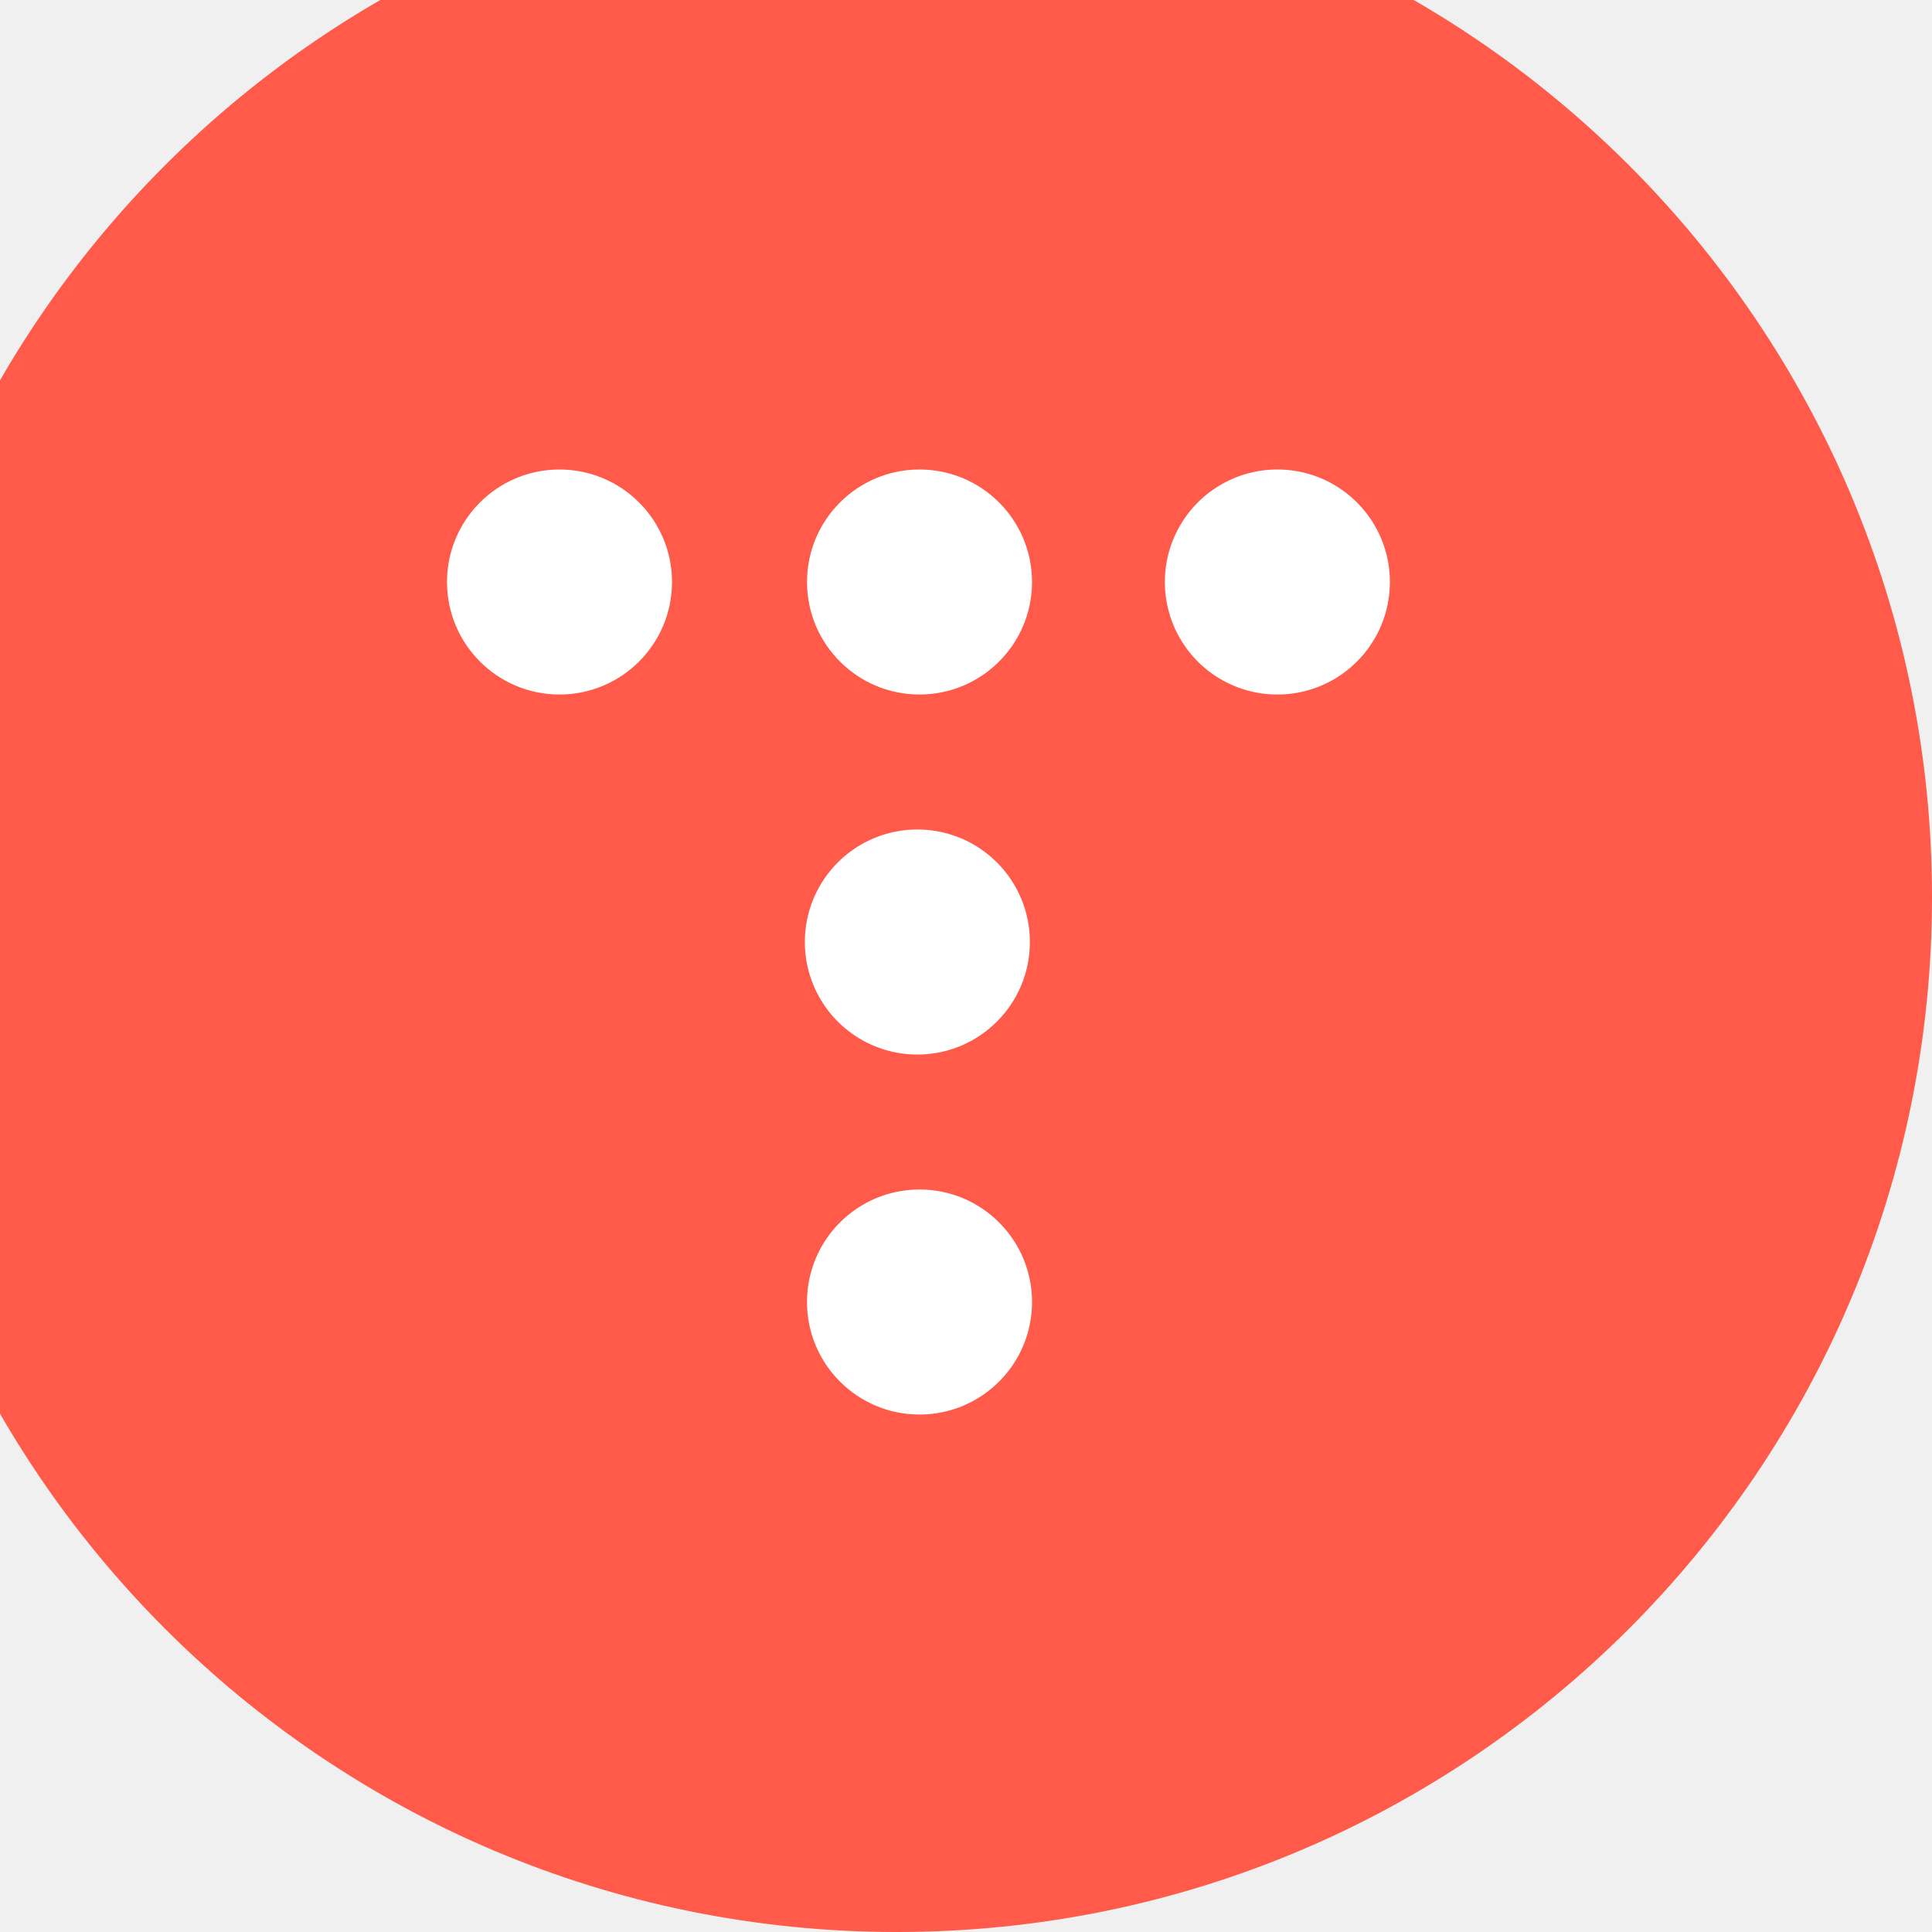
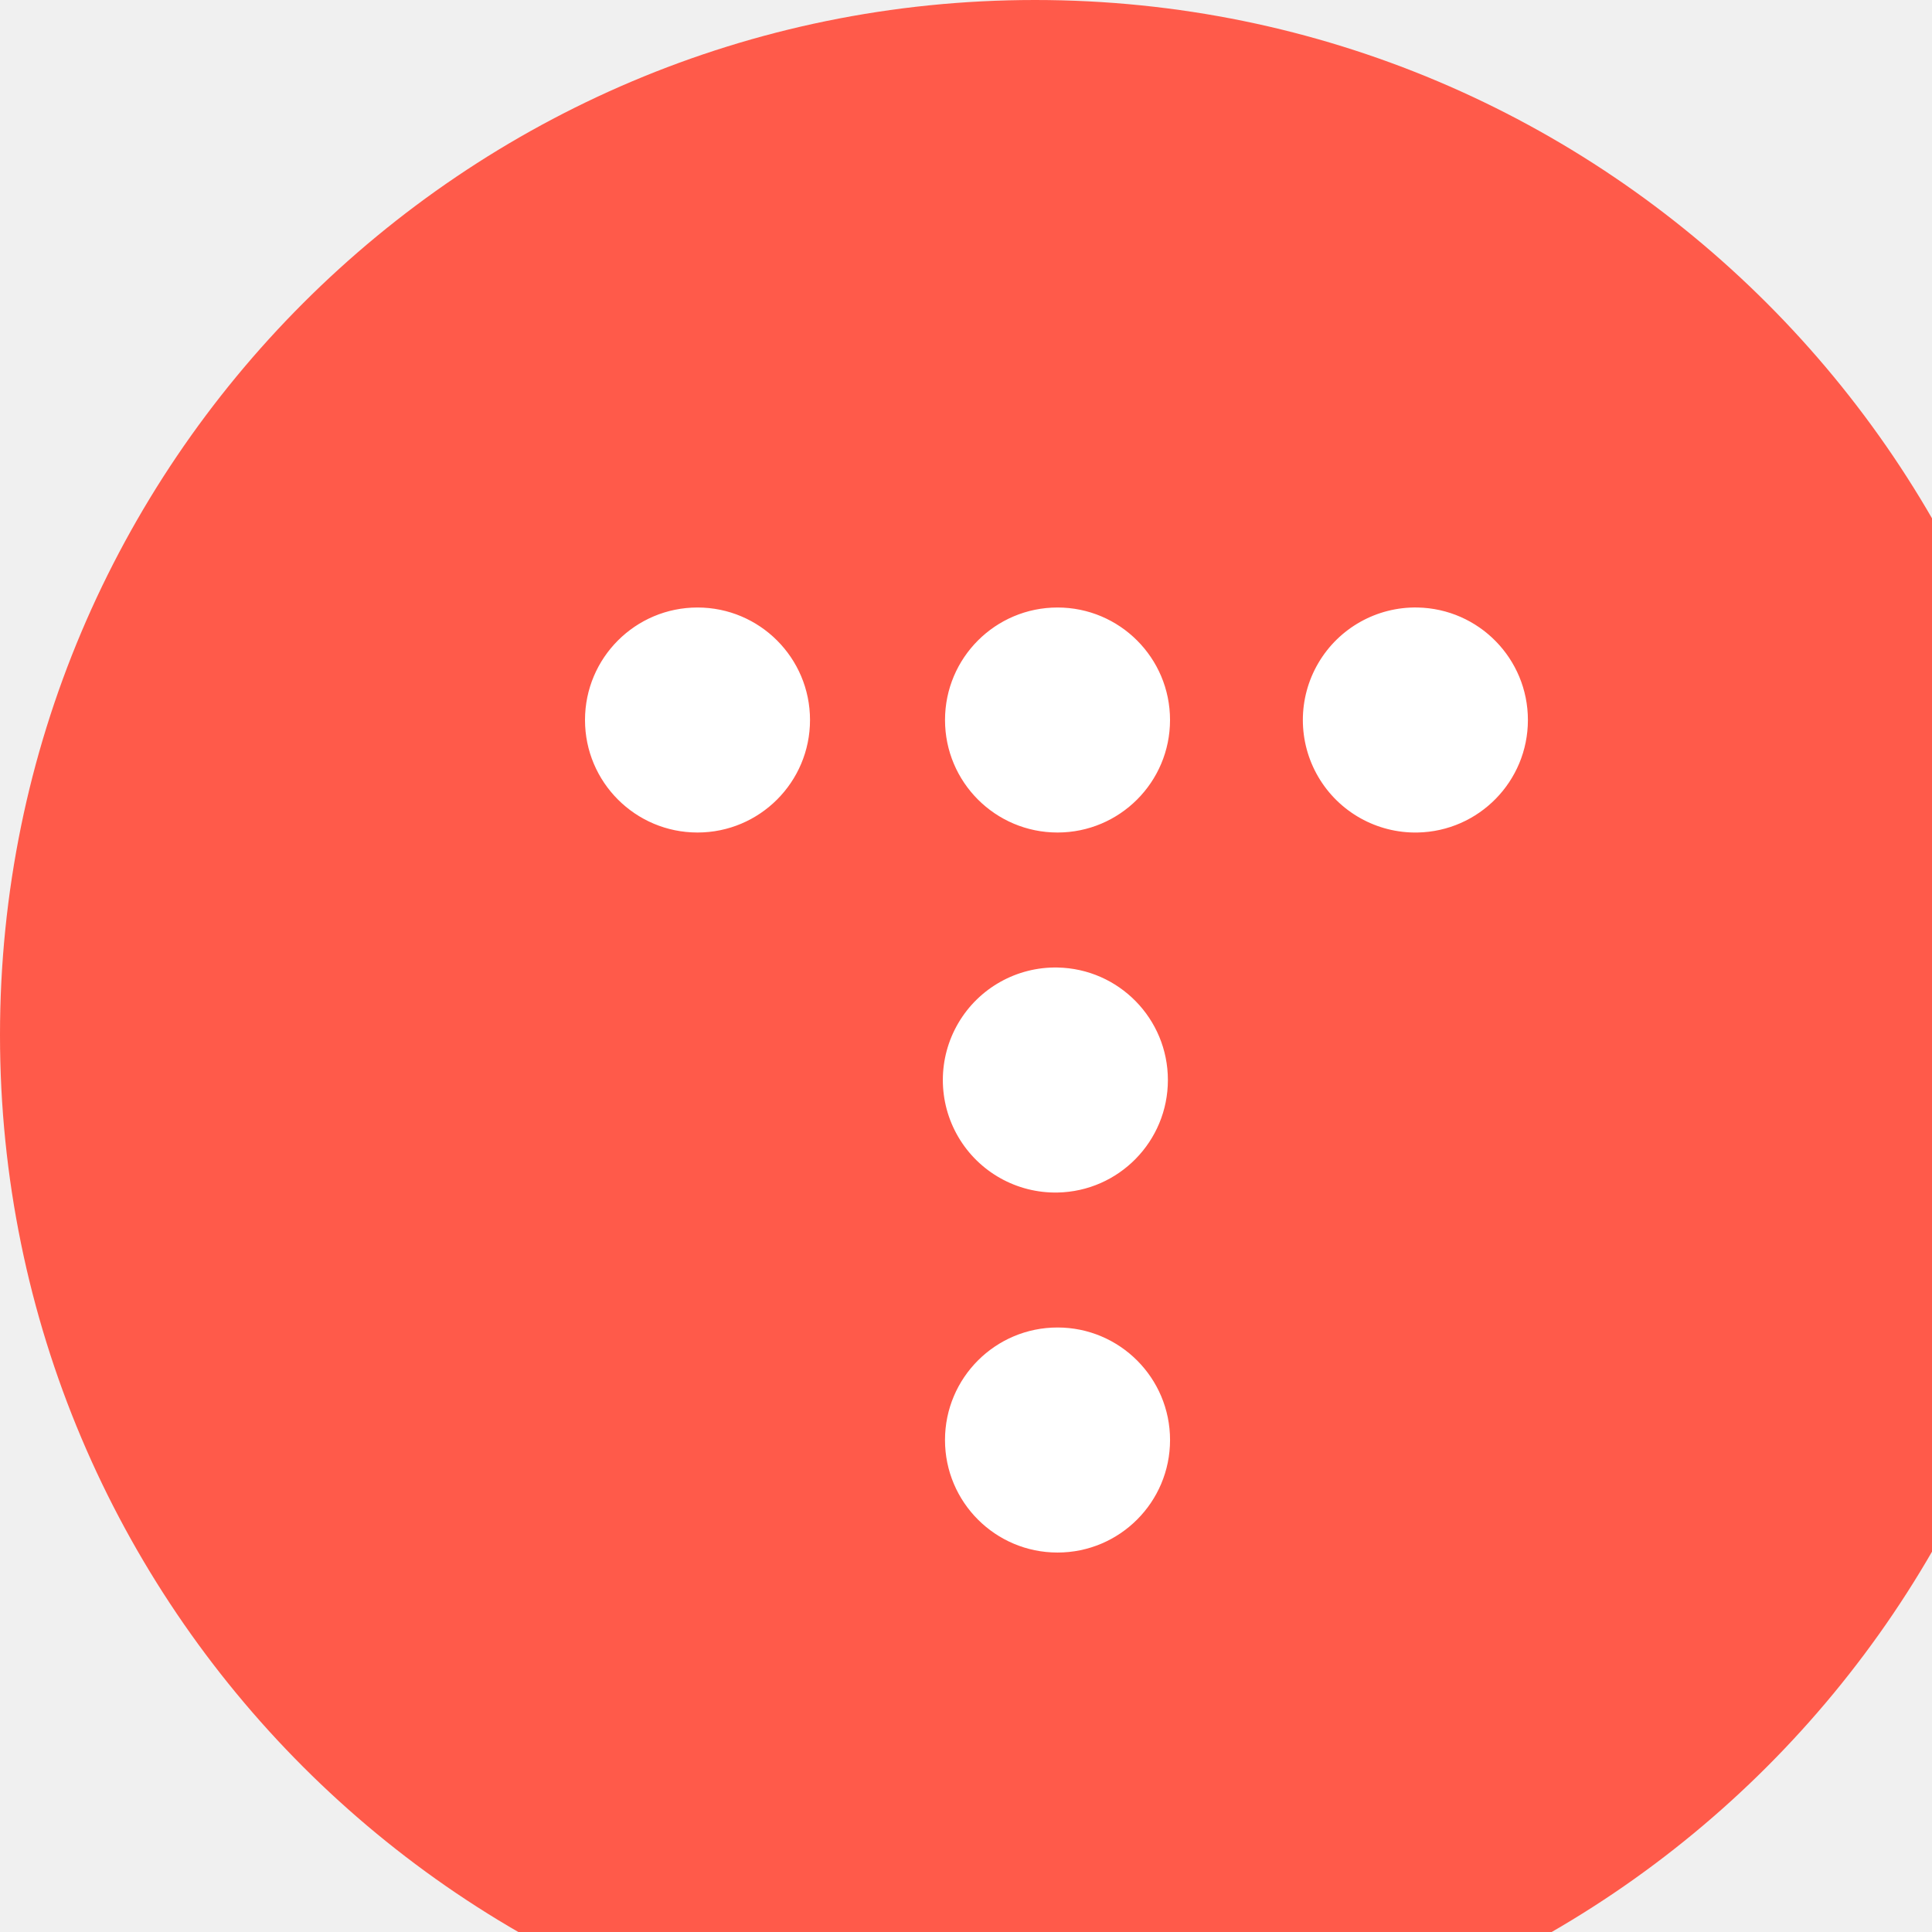
- <svg xmlns="http://www.w3.org/2000/svg" width="32" height="32" viewBox="20 20 280 280">
+ <svg xmlns="http://www.w3.org/2000/svg" width="32" height="32" viewBox="0 0 280 280">
  <g fill="none" fill-rule="evenodd">
    <path fill="#FF5A4A" d="M300 150c0 82.842-67.158 150-150 150S0 232.842 0 150 67.158 0 150 0s150 67.158 150 150" />
    <path fill="#FFF" d="M153.264 88.044a16.305 16.305 0 1 0 0 32.61 16.305 16.305 0 0 0 0-32.61m-52.176 0a16.305 16.305 0 1 0 0 32.61 16.305 16.305 0 0 0 0-32.61m104.352 0a16.308 16.308 0 1 0 0 32.61 16.308 16.308 0 0 0 0-32.61m-52.176 52.176a16.308 16.308 0 1 0 0 32.61 16.308 16.308 0 0 0 0-32.61m0 52.17a16.308 16.308 0 1 0 0 32.616 16.308 16.308 0 0 0 0-32.616" />
  </g>
</svg>
